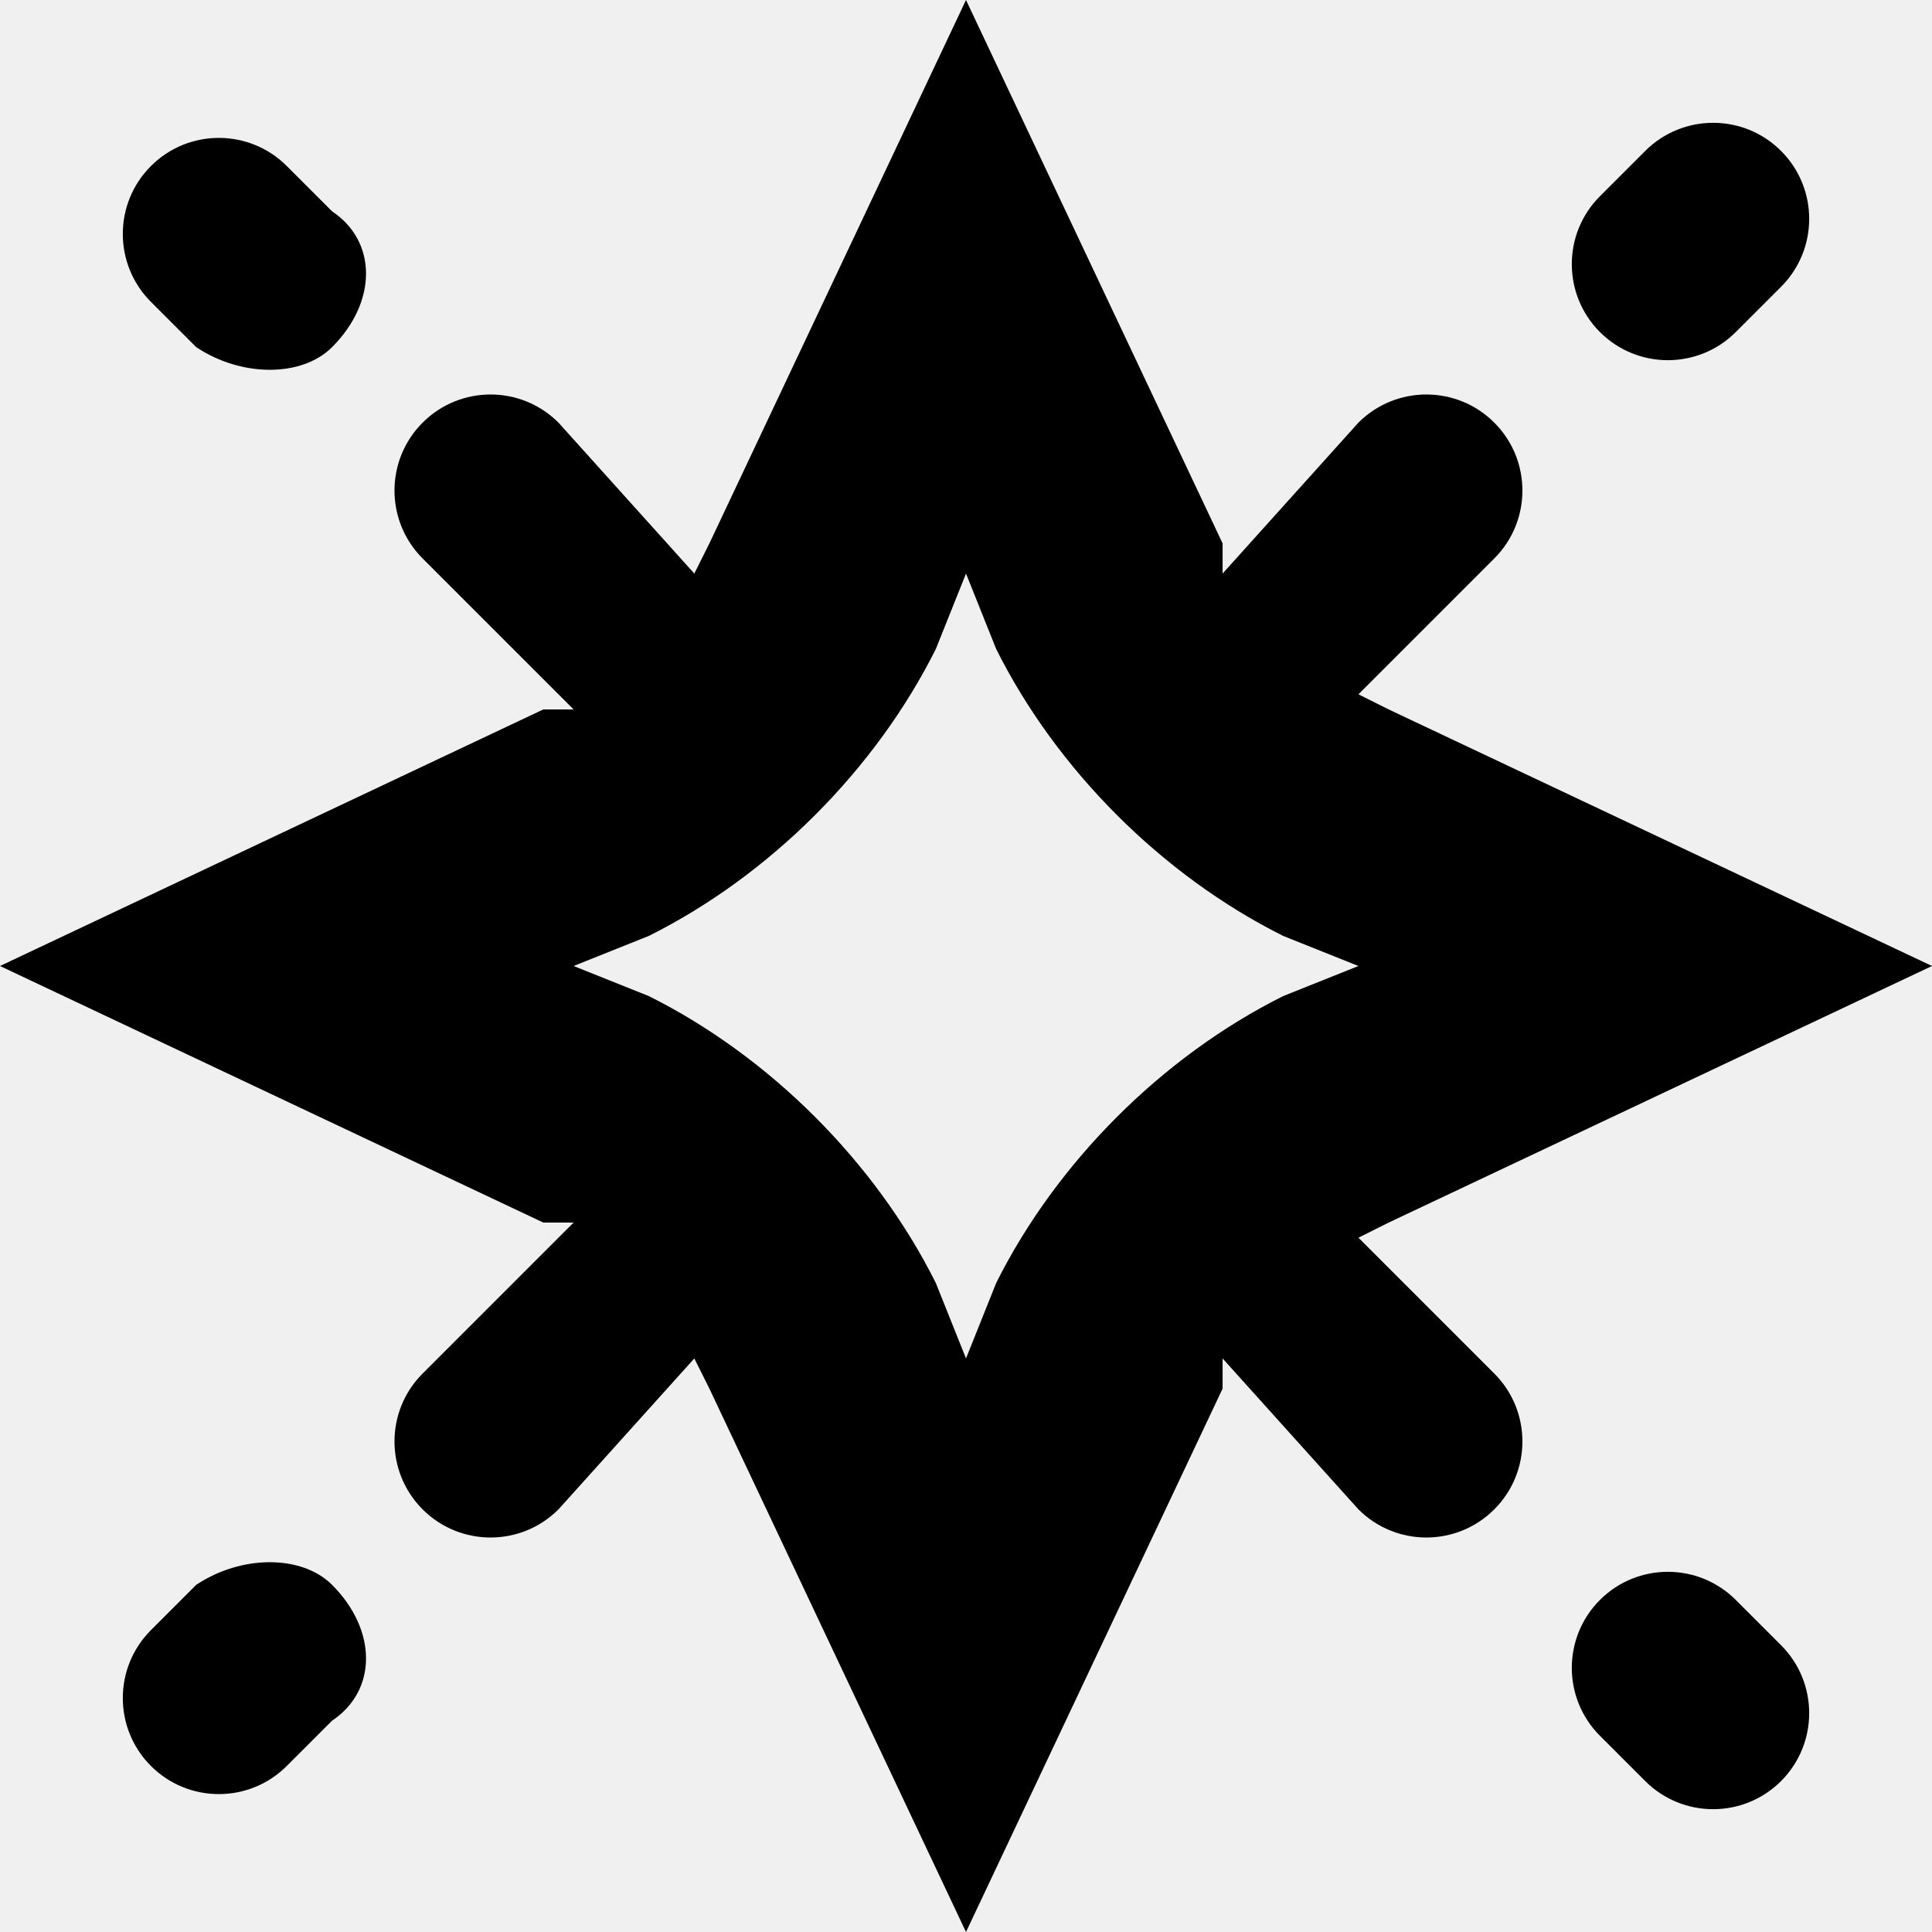
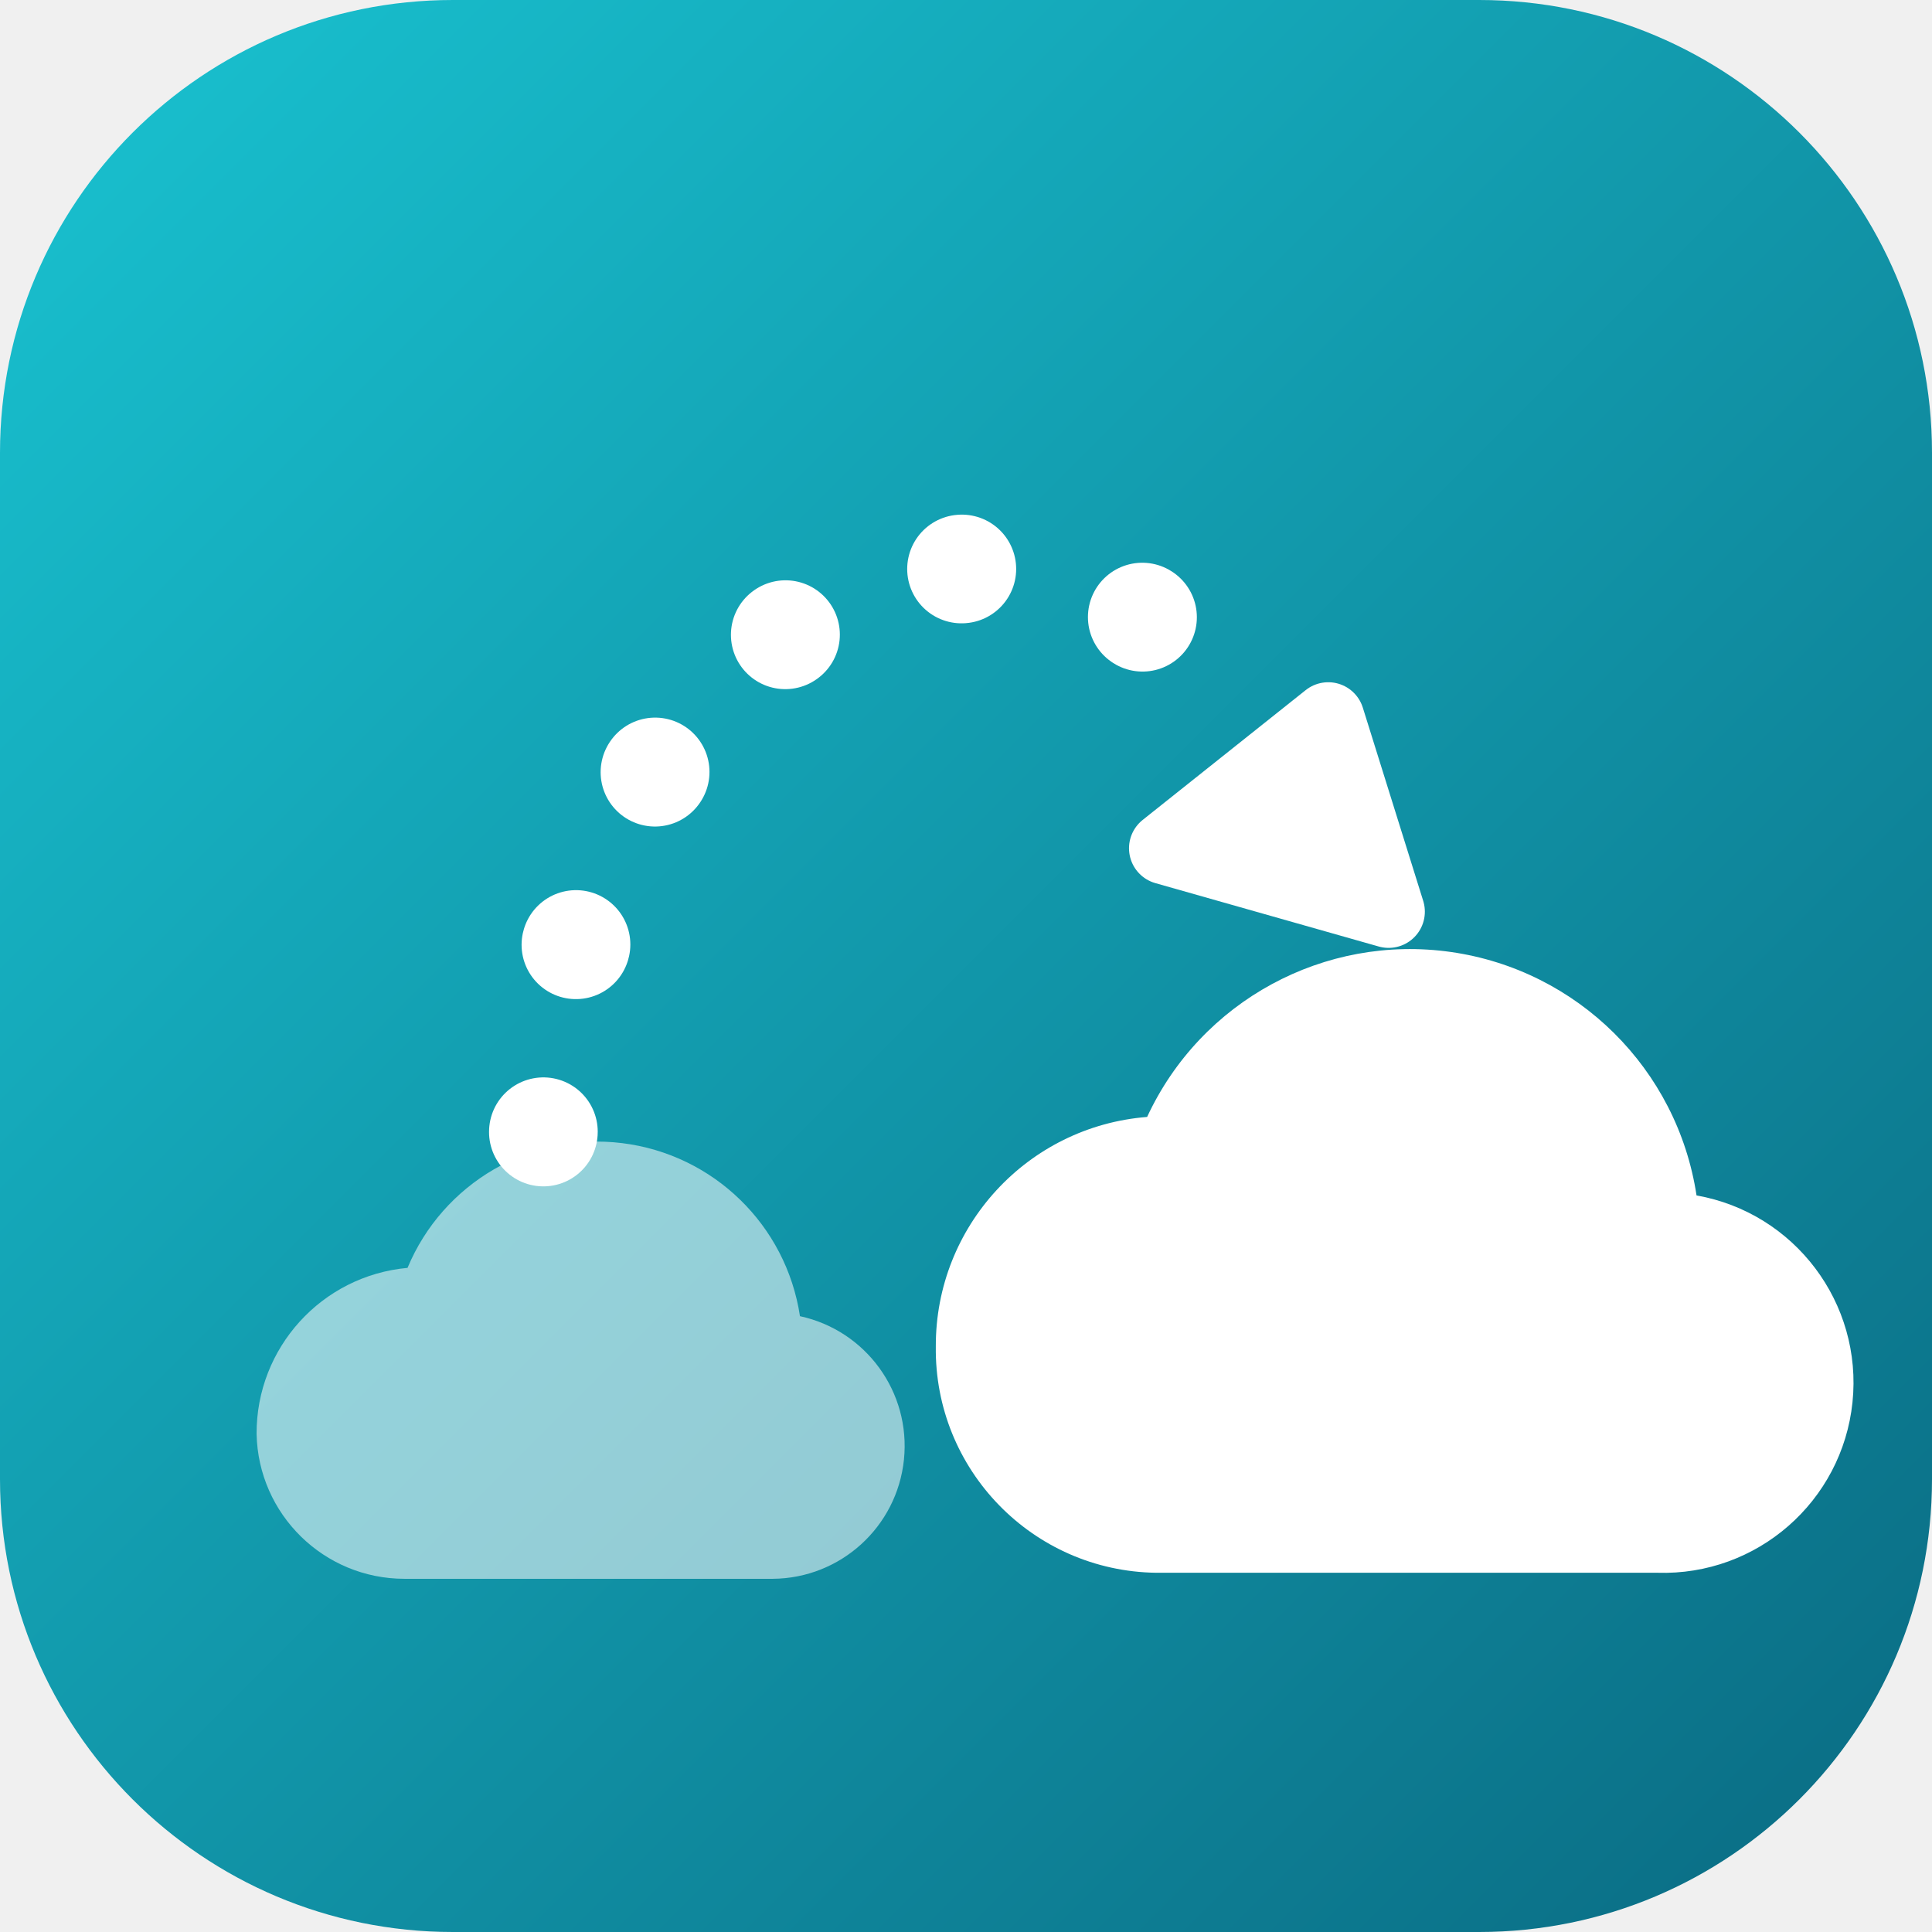
- <svg xmlns="http://www.w3.org/2000/svg" viewBox="0 0 128 128">
-   <path fill-rule="evenodd" d="M81 36 64 0 47 36l-1 2-9-10a6 6 0 0 0-9 9l10 10h-2L0 64l36 17h2L28 91a6 6 0 1 0 9 9l9-10 1 2 17 36 17-36v-2l9 10a6 6 0 1 0 9-9l-9-9 2-1 36-17-36-17-2-1 9-9a6 6 0 1 0-9-9l-9 10v-2Zm-17 2-2 5c-4 8-11 15-19 19l-5 2 5 2c8 4 15 11 19 19l2 5 2-5c4-8 11-15 19-19l5-2-5-2c-8-4-15-11-19-19l-2-5Z" clip-rule="evenodd" />
-   <path d="M118 19a6 6 0 0 0-9-9l-3 3a6 6 0 1 0 9 9l3-3Zm-96 4c-2 2-6 2-9 0l-3-3a6 6 0 1 1 9-9l3 3c3 2 3 6 0 9Zm0 82c-2-2-6-2-9 0l-3 3a6 6 0 1 0 9 9l3-3c3-2 3-6 0-9Zm96 4a6 6 0 0 1-9 9l-3-3a6 6 0 1 1 9-9l3 3Z" />
-   <style>path{fill:#000}@media (prefers-color-scheme:dark){path{fill:#fff}}</style>
+ <svg xmlns="http://www.w3.org/2000/svg" viewBox="0 0 64 64" role="img" aria-label="cloudhop">
+   <defs>
+     <linearGradient id="ch-bg" x1="0" y1="0" x2="1" y2="1">
+       <stop offset="0" stop-color="#19c3d1" />
+       <stop offset="1" stop-color="#0a6a82" />
+     </linearGradient>
+   </defs>
+   <rect width="64" height="64" rx="15" fill="url(#ch-bg)" />
+   <path d="M8.5 47.5a5.5 5.5 0 0 1 5-5.5 6.8 6.8 0 0 1 13 1.6 4.4 4.4 0 0 1-.9 8.7H13.4a4.9 4.9 0 0 1-4.9-4.8z" fill="#fff" fill-opacity=".55" />
+   <path d="M31 44.6a7.6 7.6 0 0 1 7-7.6 9.6 9.6 0 0 1 18.2 2.6 6.3 6.3 0 0 1-1.3 12.5H38.3A7.4 7.4 0 0 1 31 44.6z" fill="#fff" />
+   <path d="M18 37.5C19 21 33 13.5 40.6 23" fill="none" stroke="#fff" stroke-width="3.6" stroke-linecap="round" stroke-dasharray="0.01 6.3" />
+   <path d="M46 30.2l-7.4-2.1 5.4-4.3z" fill="#fff" stroke="#fff" stroke-width="2.4" stroke-linejoin="round" />
</svg>
